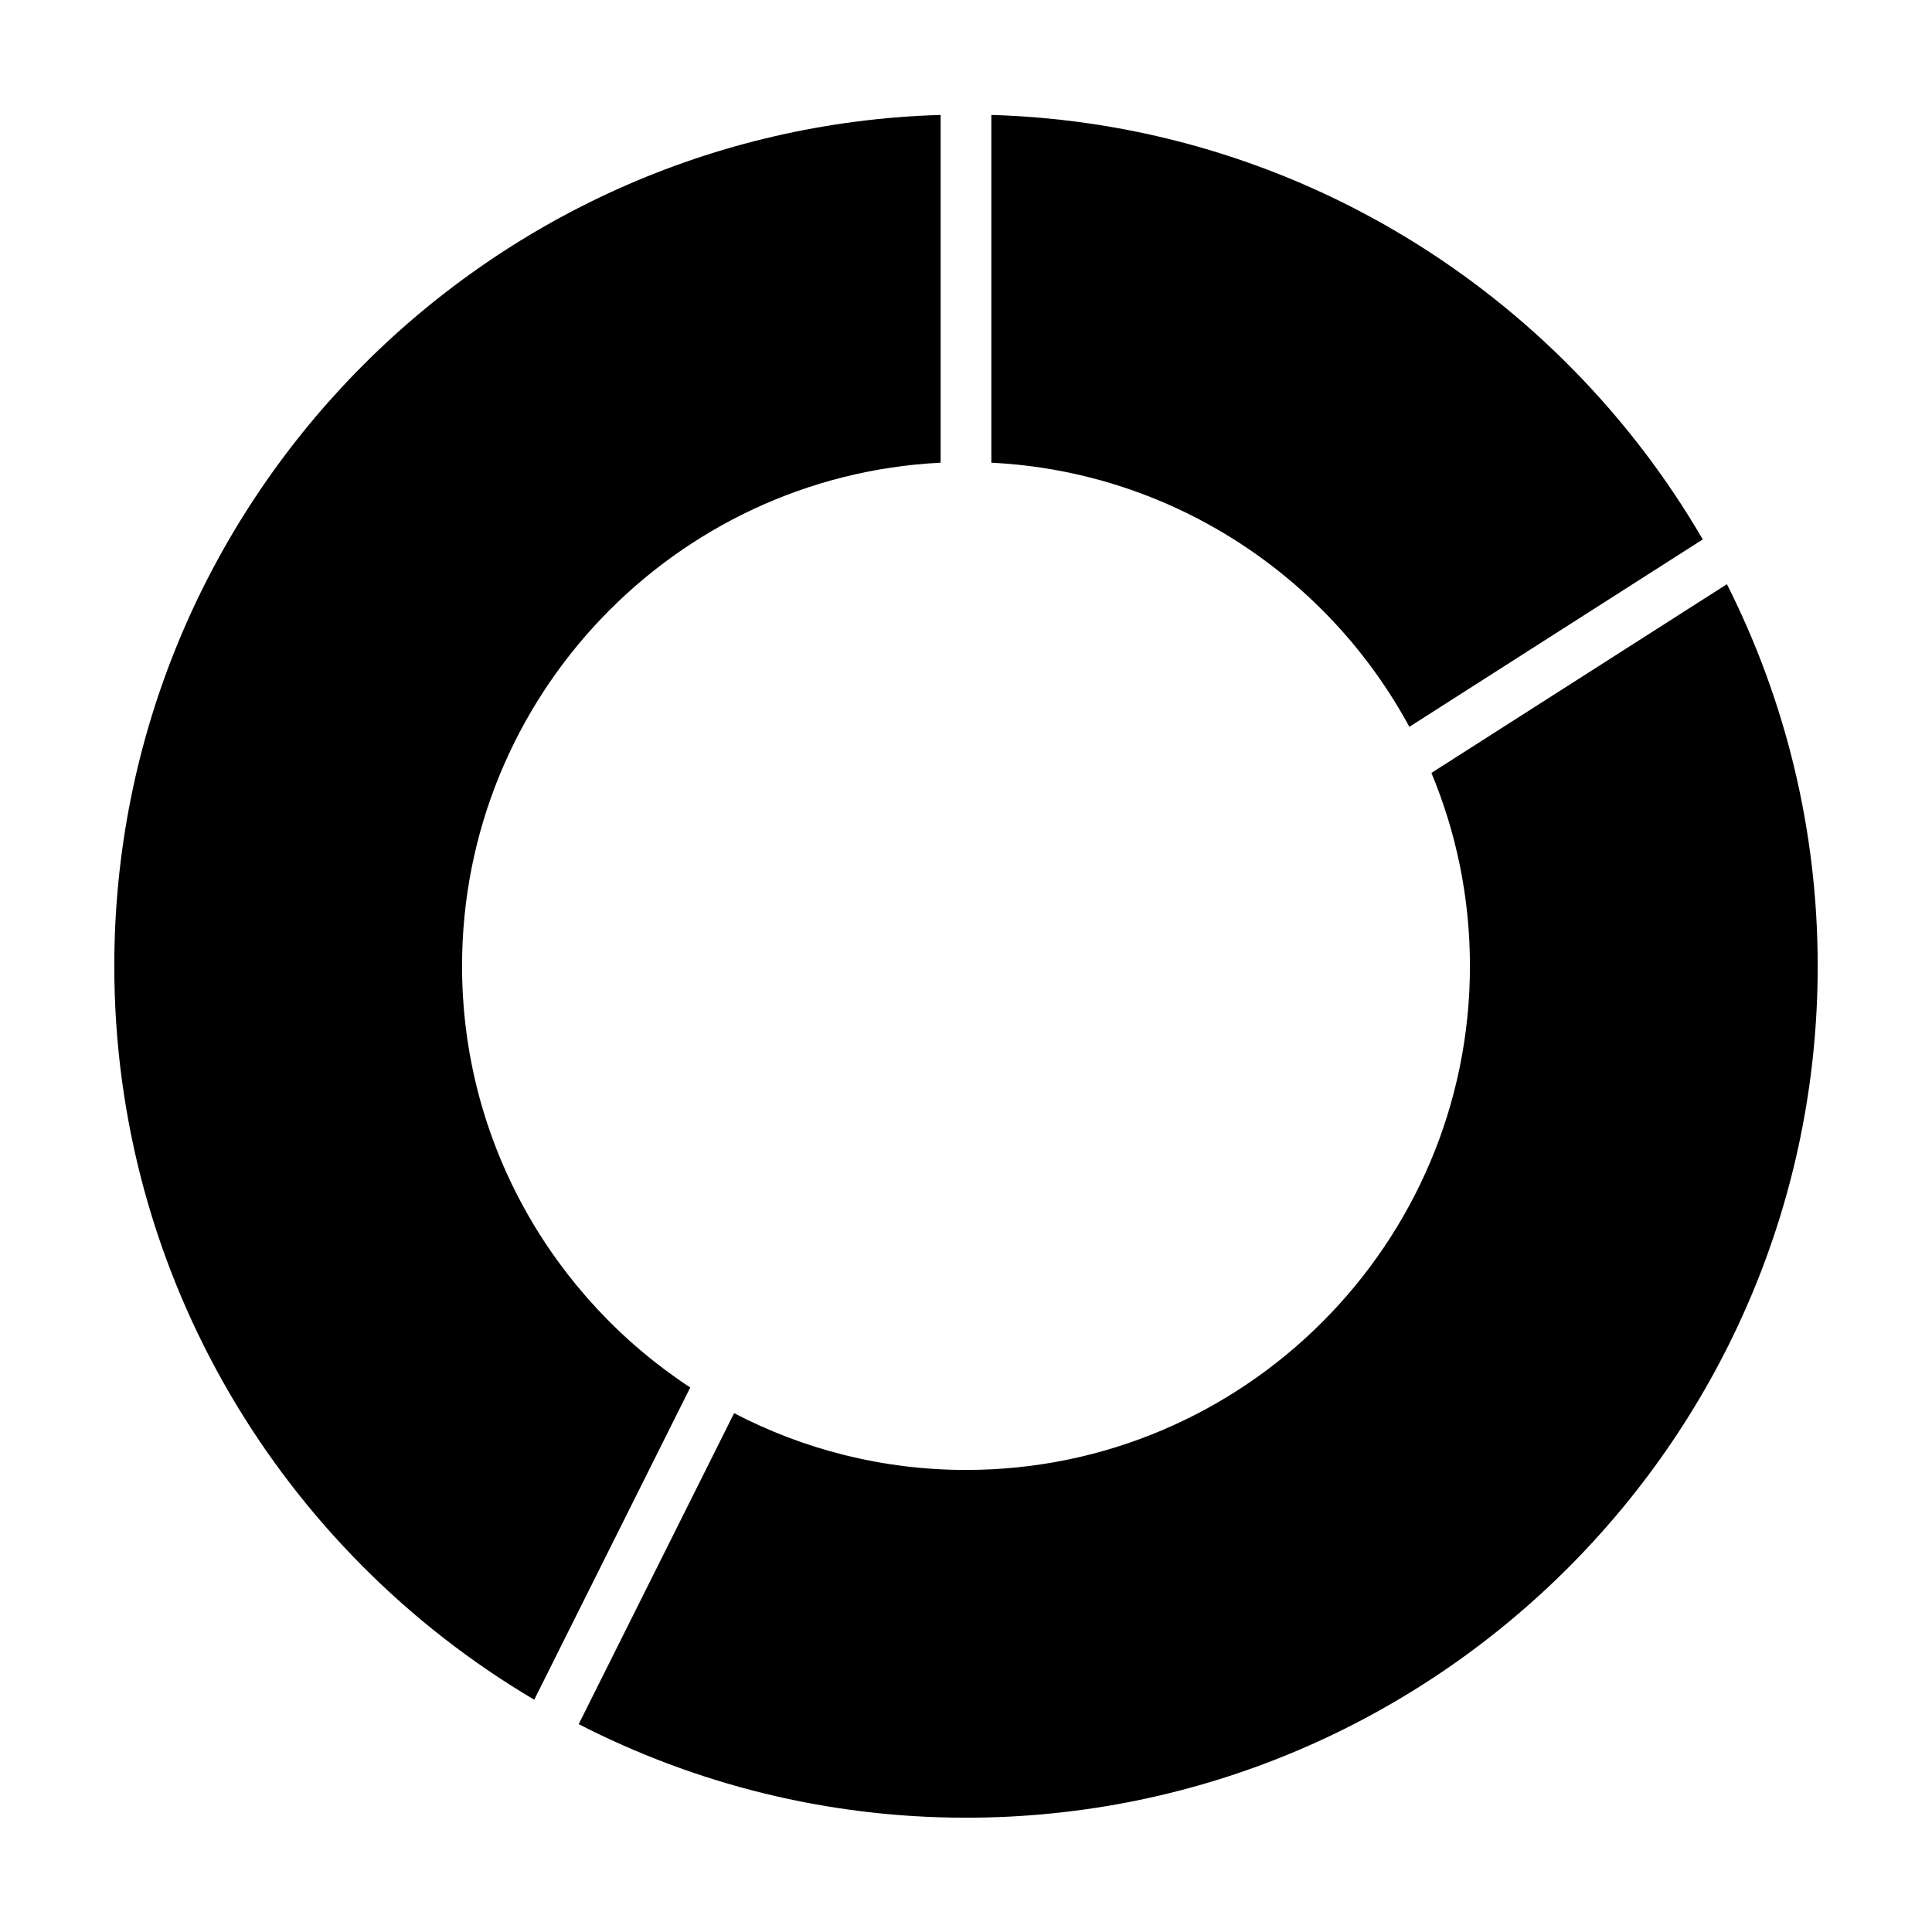
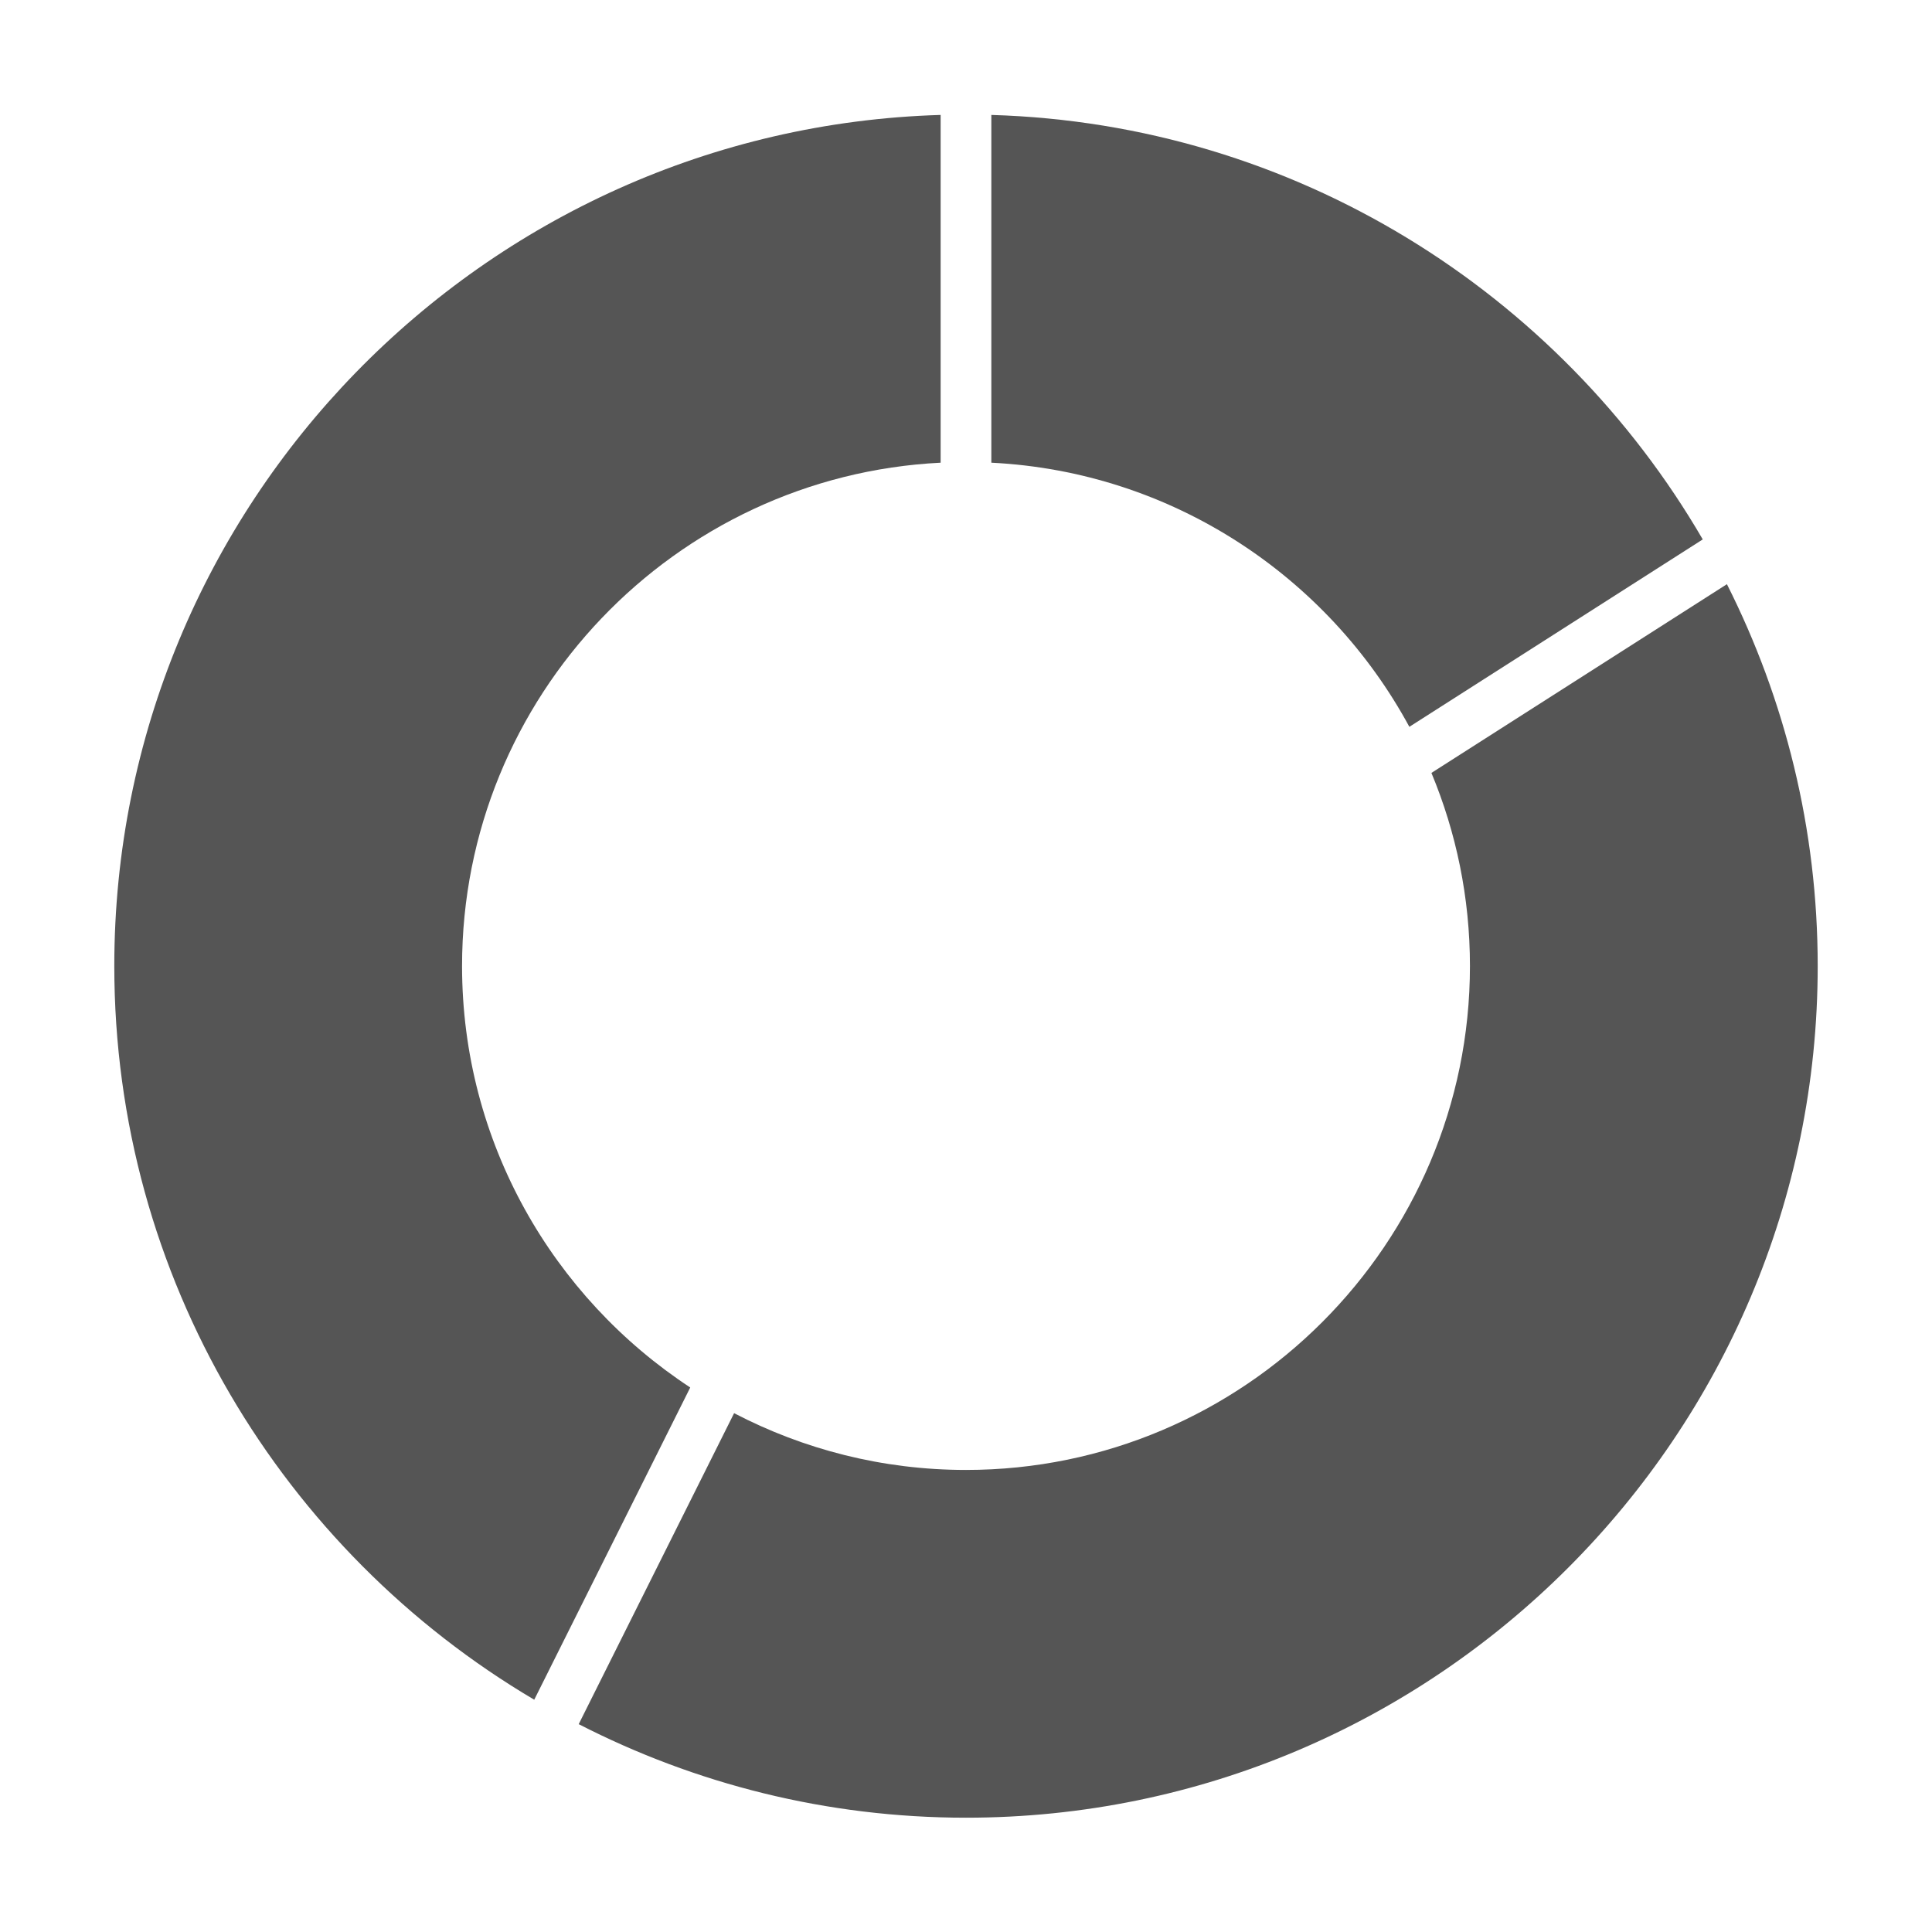
<svg xmlns="http://www.w3.org/2000/svg" enable-background="new -5.916 -5.949 100 100" height="100px" version="1.1" viewBox="-5.916 -5.949 100 100" width="100px" xml:space="preserve">
  <defs />
-   <path style="fill:#000000" d="M67.032,31.671l15.186-9.7C74.783,9.189,61.111,0.463,45.396,0v18C54.747,18.466,62.813,23.881,67.032,31.671z" />
-   <path style="fill:#000000" d="M29.811,65.867C22.705,61.202,18,53.168,18,44.051C18,30.108,28.996,18.686,42.771,18V0C19.069,0.698,0,20.183,0,44.051  c0,16.155,8.741,30.3,21.736,37.977L29.811,65.867z" />
-   <path style="fill:#000000" d="M83.469,24.288l-15.295,9.769c1.283,3.08,1.994,6.455,1.994,9.994c0,14.383-11.701,26.084-26.084,26.084  c-4.327,0-8.407-1.065-12.003-2.938l-8.043,16.096c6.019,3.088,12.83,4.842,20.046,4.842c24.308,0,44.084-19.776,44.084-44.084  C88.168,36.946,86.468,30.236,83.469,24.288z" />
+   <path style="fill:#555555" d="M67.032,31.671l15.186-9.7C74.783,9.189,61.111,0.463,45.396,0v18C54.747,18.466,62.813,23.881,67.032,31.671z" />
+   <path style="fill:#555555" d="M29.811,65.867C22.705,61.202,18,53.168,18,44.051C18,30.108,28.996,18.686,42.771,18V0C19.069,0.698,0,20.183,0,44.051  c0,16.155,8.741,30.3,21.736,37.977L29.811,65.867z" />
+   <path style="fill:#555555" d="M83.469,24.288l-15.295,9.769c1.283,3.08,1.994,6.455,1.994,9.994c0,14.383-11.701,26.084-26.084,26.084  c-4.327,0-8.407-1.065-12.003-2.938l-8.043,16.096c6.019,3.088,12.83,4.842,20.046,4.842c24.308,0,44.084-19.776,44.084-44.084  C88.168,36.946,86.468,30.236,83.469,24.288z" />
</svg>
